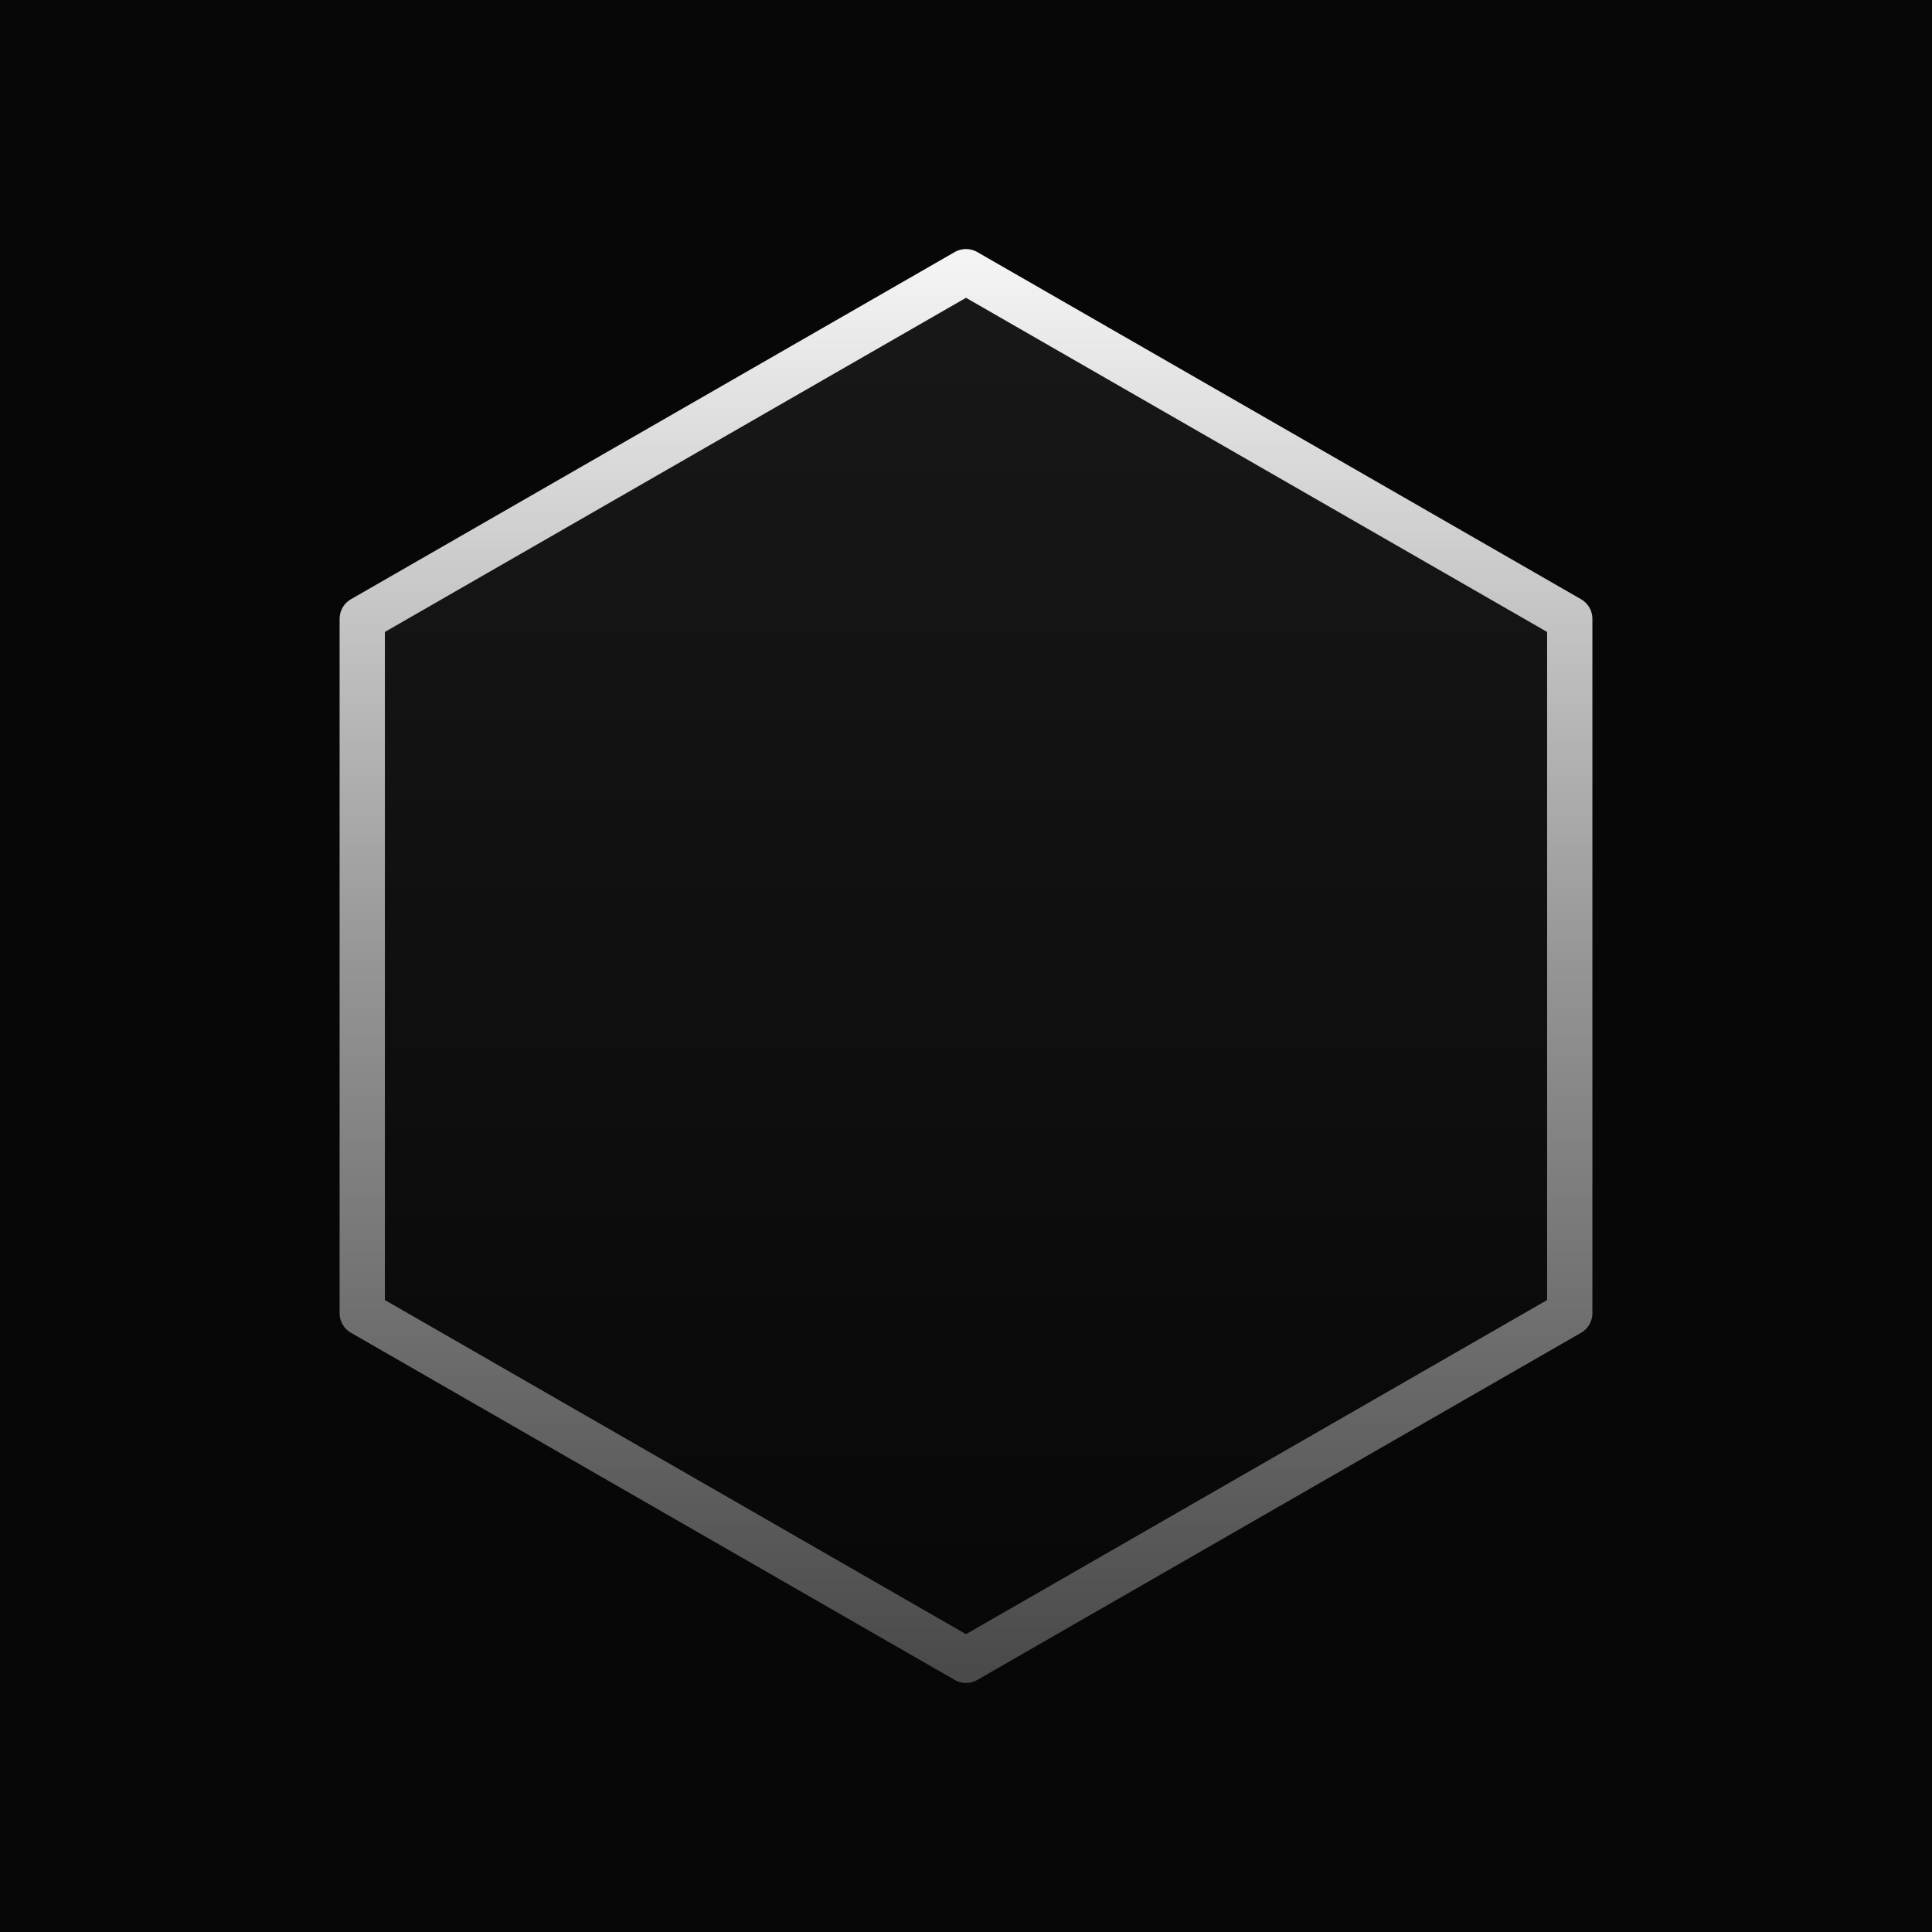
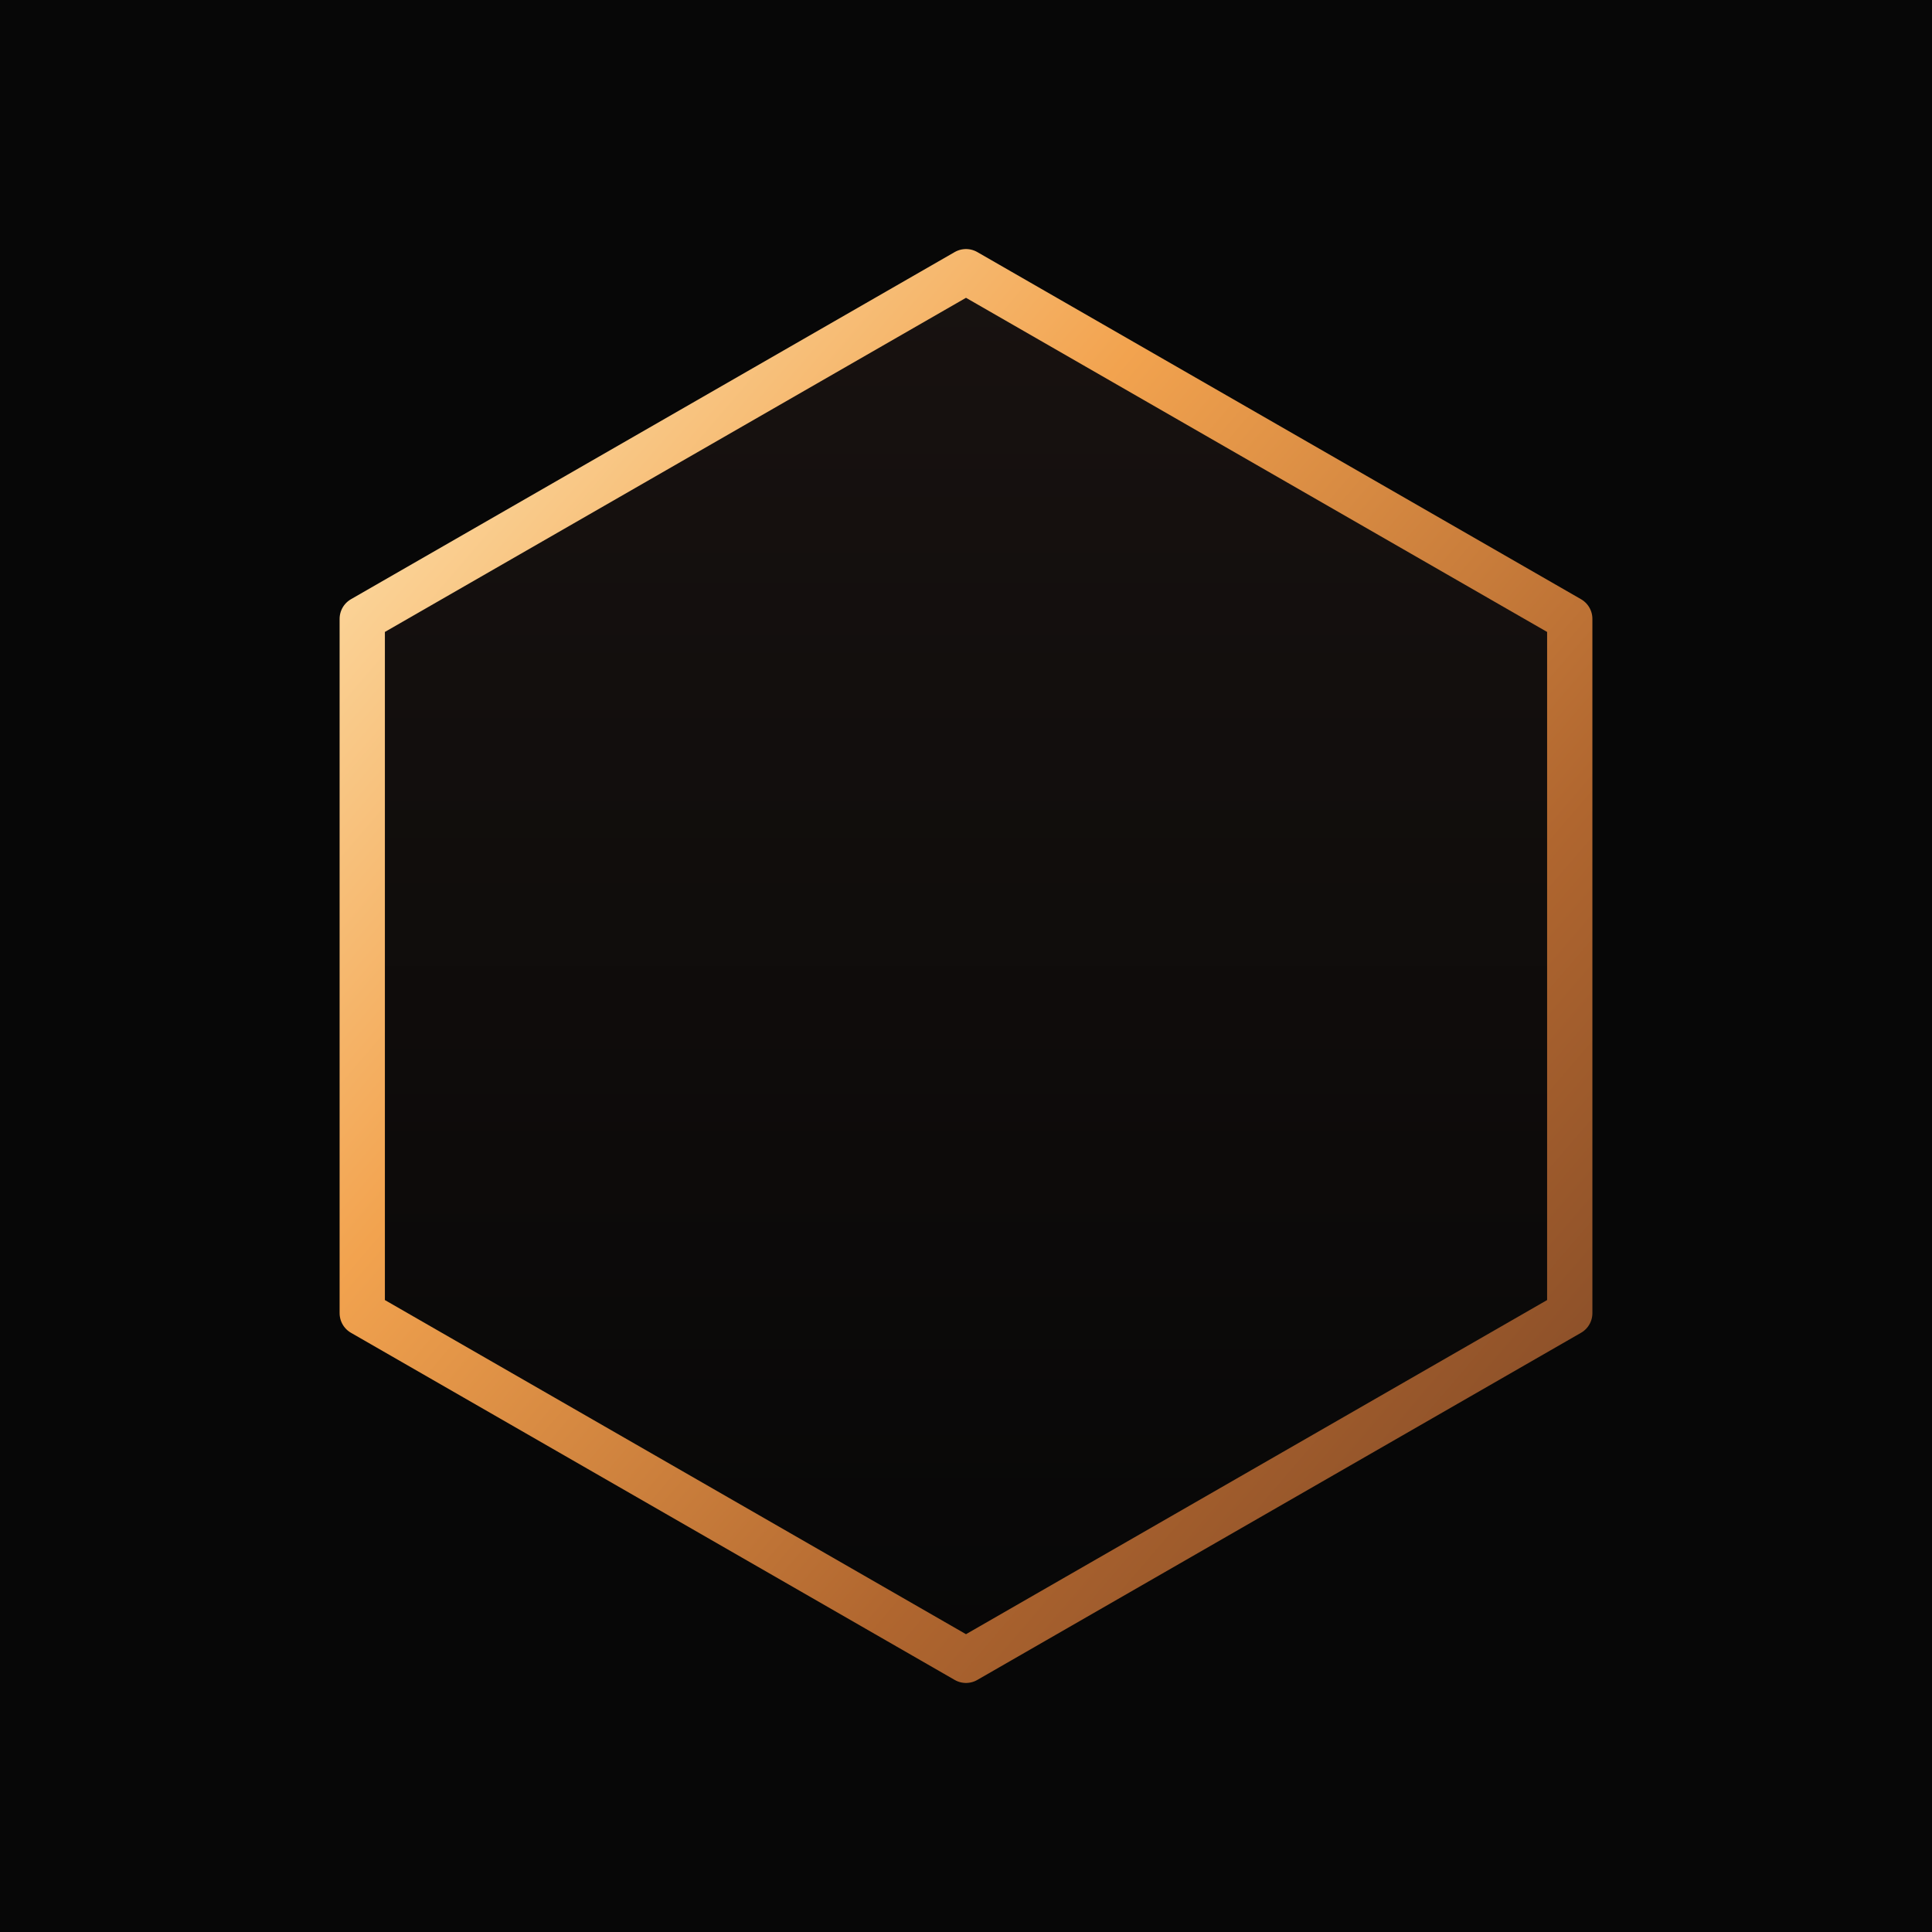
<svg xmlns="http://www.w3.org/2000/svg" width="512" height="512" viewBox="0 0 512 512">
  <defs>
-     <linearGradient id="rim" x1="0" y1="0" x2="0" y2="1">
-       <stop offset="0%" stop-color="#F4F4F4" />
-       <stop offset="50%" stop-color="#959595" />
-       <stop offset="100%" stop-color="#4A4A4A" />
+     <linearGradient id="rim" x1="0" y1="0" x2="1" y2="1">
+       <stop offset="0%" stop-color="#FFE9B8" />
+       <stop offset="35%" stop-color="#F2A34F" />
+       <stop offset="70%" stop-color="#B0662F" />
+       <stop offset="100%" stop-color="#7A4526" />
    </linearGradient>
    <linearGradient id="face" x1="0" y1="0" x2="0" y2="1">
-       <stop offset="0%" stop-color="#181818" />
+       <stop offset="0%" stop-color="#181210" />
      <stop offset="100%" stop-color="#070707" />
    </linearGradient>
  </defs>
  <rect width="512" height="512" fill="#070707" />
  <polygon points="256,72 416,164 416,348 256,440 96,348 96,164" fill="url(#face)" stroke="url(#rim)" stroke-width="12" stroke-linejoin="round" />
</svg>
